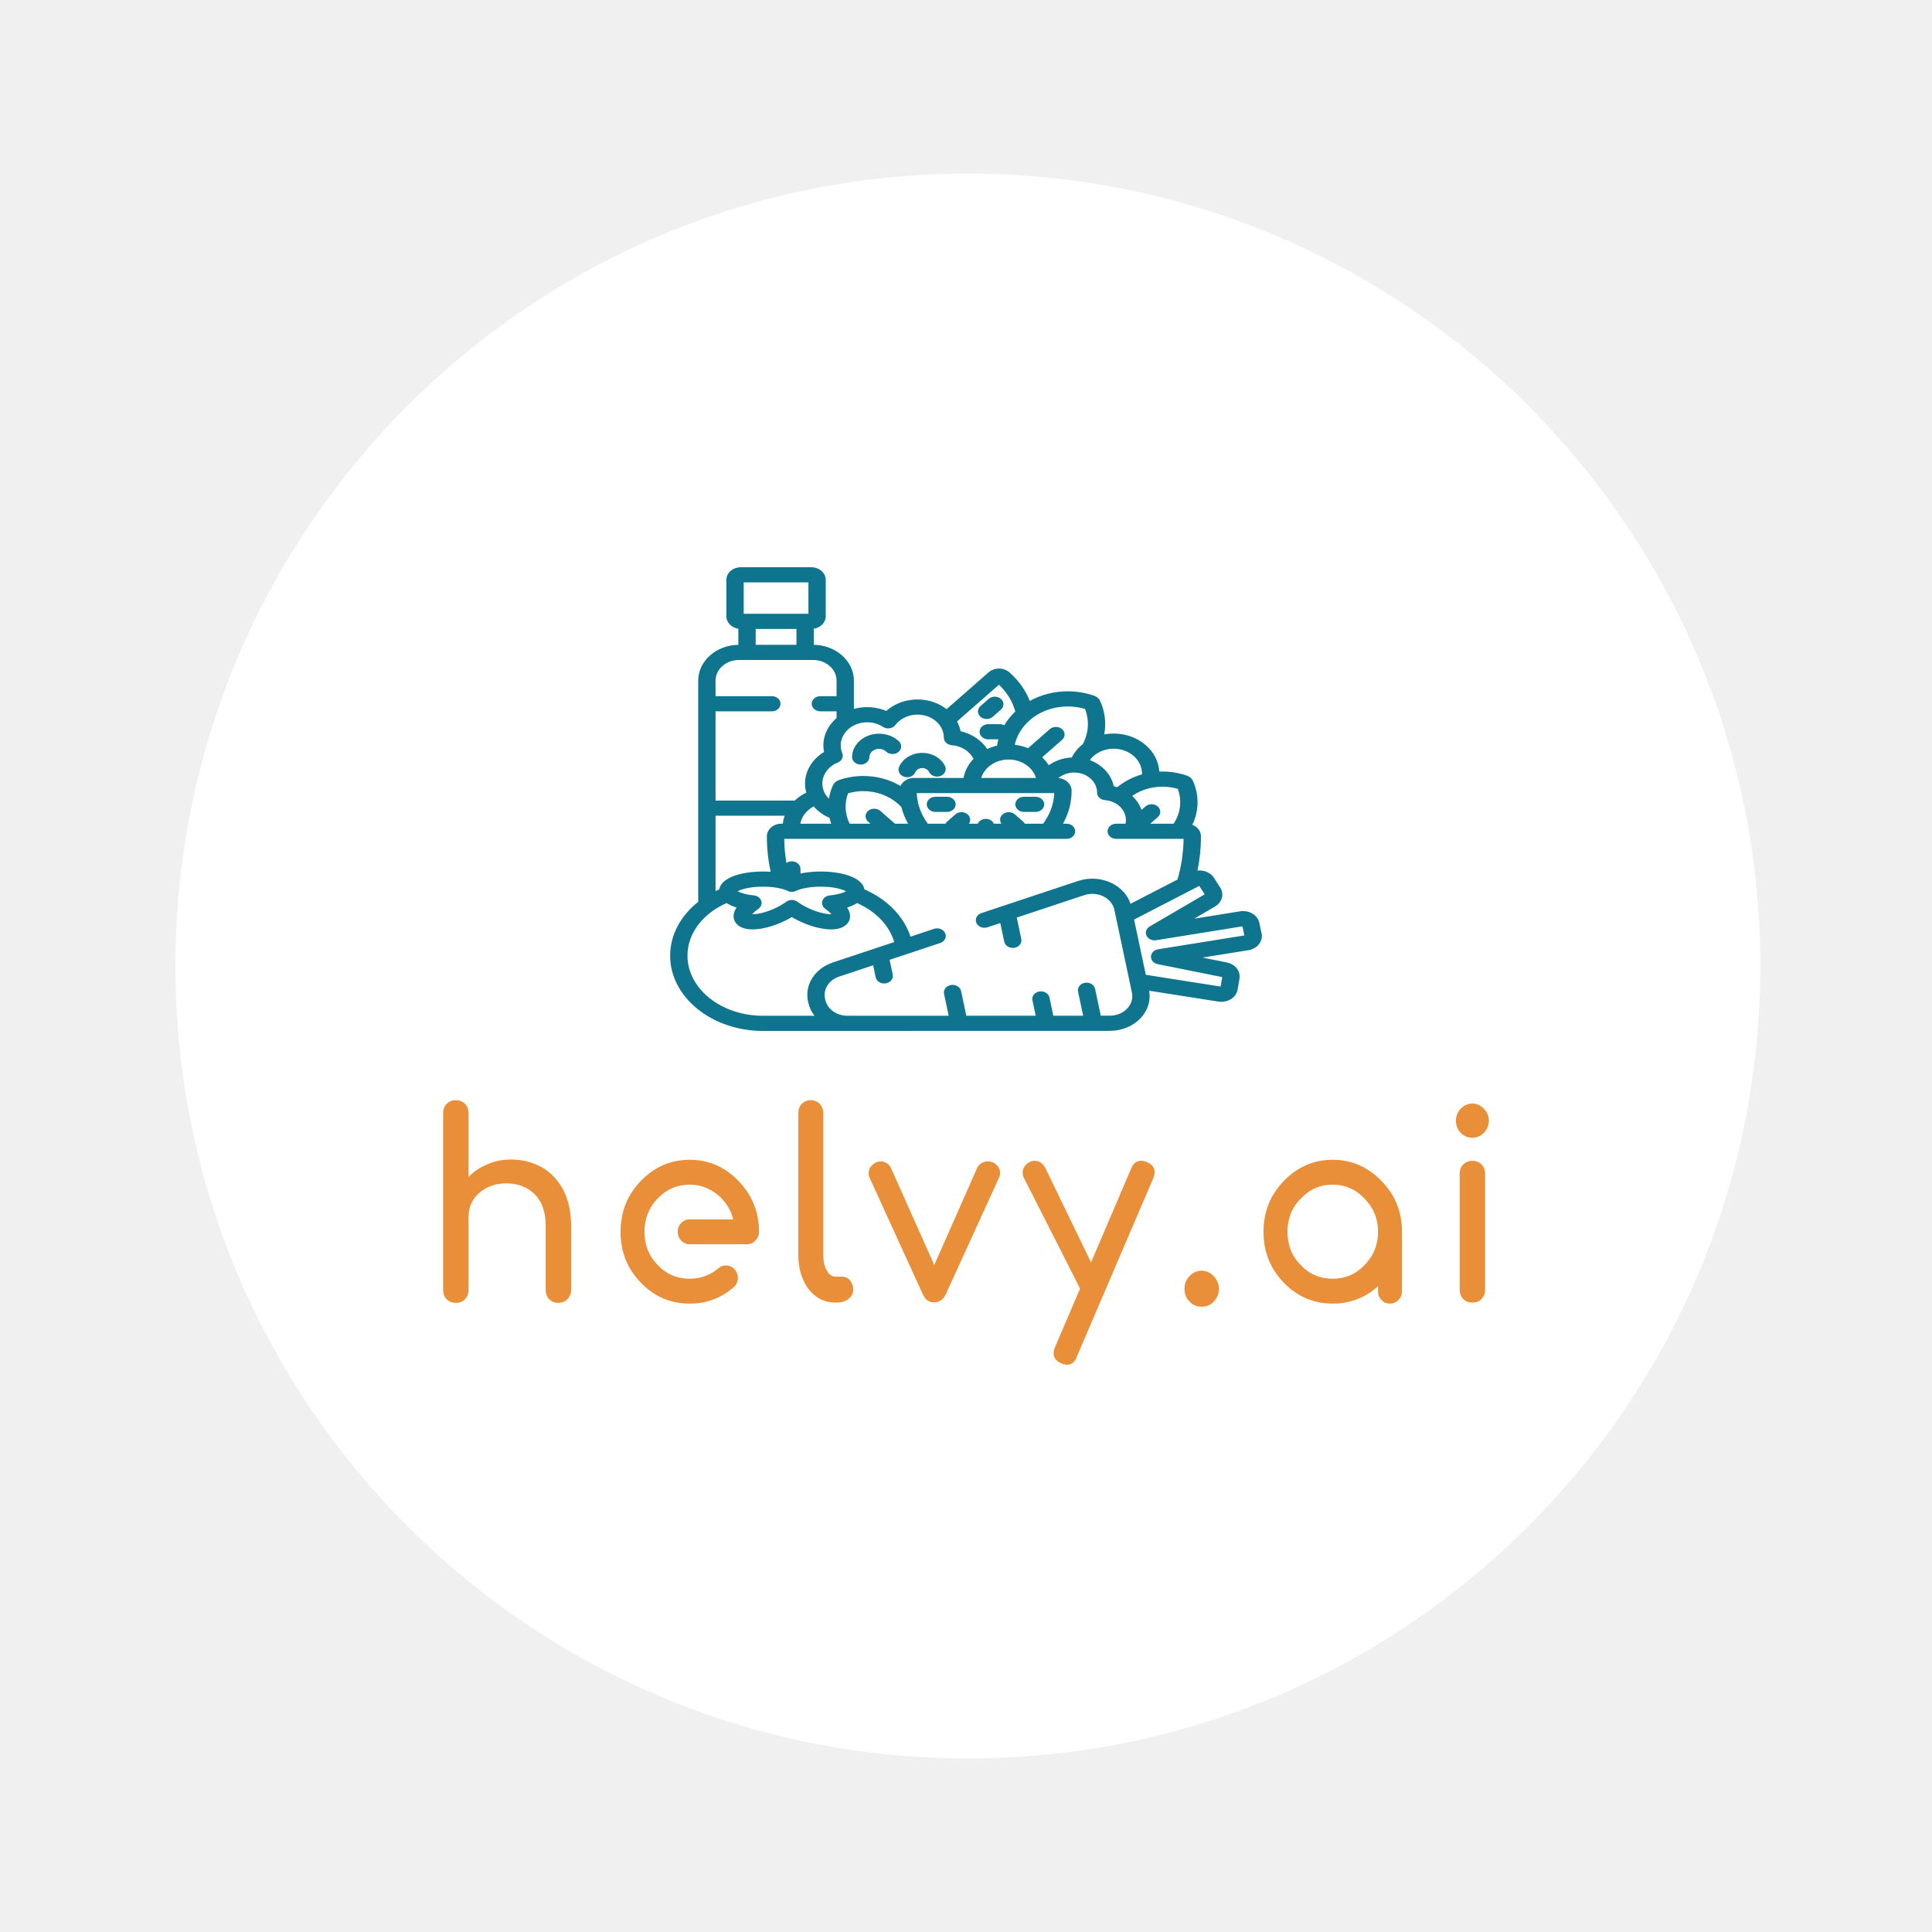
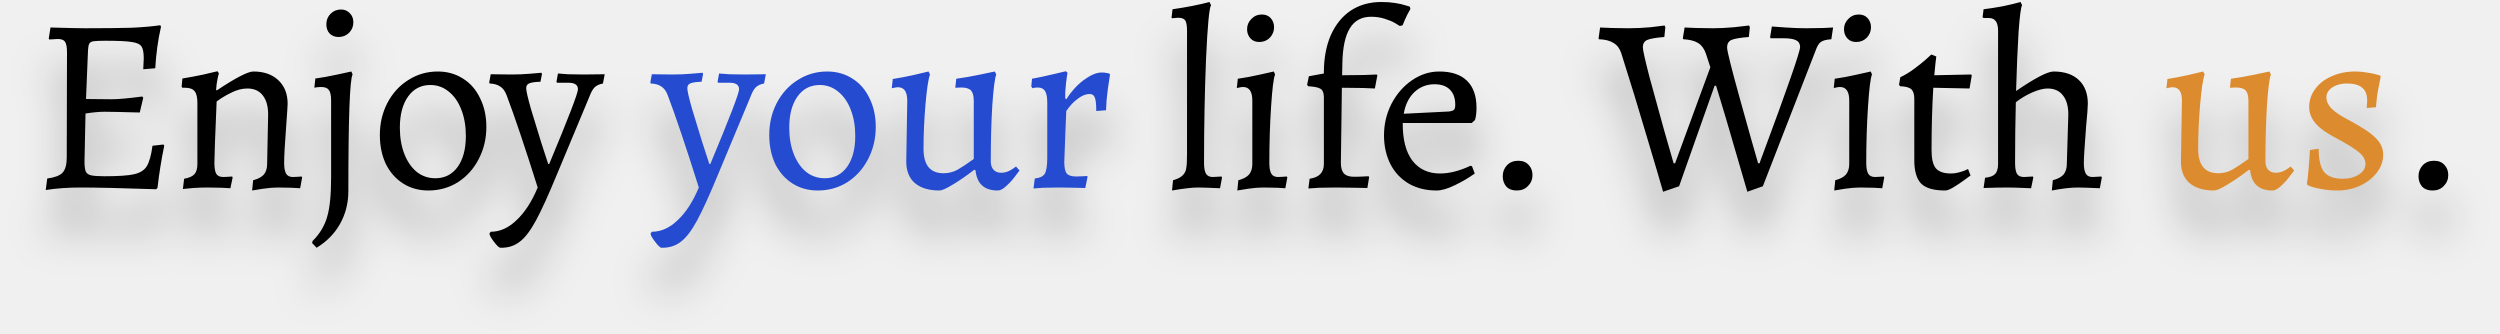
- <svg xmlns="http://www.w3.org/2000/svg" id="svg33" version="1.1" height="1024" width="1024">
-   <defs id="defs37" />
-   <style id="style2">  #title path, #title polygon{ fill: #e98f39 !important; } #tagline path, #tagline polygon{ fill: #e98f39 !important; }  #icon *{ fill: #0f758e !important; } </style>
-   <g id="g7">
-     <rect x="-1" y="-1" width="582" height="402" id="canvas_background" fill="none" />
+ <svg xmlns="http://www.w3.org/2000/svg" width="240" height="32" viewBox="0 0 240 32" fill="none">
+   <g filter="url(#filter0_d)">
+     <path d="M15.768 13.992C15.496 15.288 15.28 16.632 15.12 18.024L15 18.168C11.64 18.056 9.216 18 7.728 18C6.544 18 5.432 18.08 4.392 18.24L4.536 17.136C5.256 17.04 5.744 16.856 6 16.584C6.272 16.296 6.408 15.808 6.408 15.12L6.432 5.04C6.432 4.528 6.368 4.184 6.24 4.008C6.128 3.832 5.896 3.744 5.544 3.744L4.728 3.792L4.68 3.696L4.848 2.64C6.48 2.688 7.592 2.712 8.184 2.712C10.088 2.712 11.568 2.696 12.624 2.664C13.68 2.616 14.6 2.536 15.384 2.424L15.456 2.568C15.168 3.832 14.984 5.16 14.904 6.552L13.752 6.648L13.8 5.616C13.8 5.056 13.728 4.672 13.584 4.464C13.44 4.24 13.128 4.096 12.648 4.032C12.168 3.952 11.328 3.912 10.128 3.912C9.568 3.912 9.184 3.928 8.976 3.96C8.768 3.992 8.632 4.072 8.568 4.2C8.504 4.312 8.464 4.528 8.448 4.848L8.256 9.504L10.728 9.528C11.352 9.528 12.328 9.44 13.656 9.264L13.752 9.384L13.416 10.8C11.64 10.752 10.52 10.728 10.056 10.728C9.528 10.728 8.912 10.784 8.208 10.896L8.112 15.48C8.112 15.944 8.152 16.272 8.232 16.464C8.312 16.64 8.472 16.76 8.712 16.824C8.968 16.888 9.4 16.92 10.008 16.92C11.352 16.92 12.304 16.856 12.864 16.728C13.44 16.6 13.848 16.344 14.088 15.96C14.328 15.576 14.512 14.92 14.64 13.992L15.696 13.872L15.768 13.992ZM24.301 17.304C24.781 17.176 25.125 16.992 25.333 16.752C25.541 16.496 25.645 16.16 25.645 15.744L25.741 10.992C25.741 10.192 25.565 9.576 25.213 9.144C24.877 8.712 24.389 8.496 23.749 8.496C23.237 8.496 22.717 8.632 22.189 8.904C21.661 9.16 21.197 9.44 20.797 9.744C20.653 13.056 20.581 15.024 20.581 15.648C20.581 16.144 20.645 16.496 20.773 16.704C20.901 16.896 21.125 16.992 21.445 16.992C21.621 16.992 21.789 16.984 21.949 16.968C22.109 16.952 22.221 16.944 22.285 16.944L22.333 17.04L22.117 18.072C21.973 18.056 21.693 18.04 21.277 18.024C20.861 18.008 20.413 18 19.933 18C19.517 18 19.053 18.016 18.541 18.048C18.045 18.096 17.717 18.128 17.557 18.144L17.677 17.16C18.141 17.08 18.469 16.936 18.661 16.728C18.853 16.52 18.949 16.192 18.949 15.744V9.888C18.949 9.344 18.861 8.968 18.685 8.76C18.509 8.536 18.205 8.424 17.773 8.424H17.509L17.437 8.328L17.509 7.536C18.197 7.424 18.877 7.296 19.549 7.152C20.237 6.992 20.677 6.888 20.869 6.84L21.013 7.032C20.981 7.128 20.933 7.336 20.869 7.656C20.805 7.96 20.765 8.28 20.749 8.616L20.797 8.688C22.621 7.472 23.797 6.864 24.325 6.864C25.333 6.864 26.133 7.144 26.725 7.704C27.317 8.264 27.613 9.016 27.613 9.96C27.613 10.12 27.565 10.856 27.469 12.168C27.341 13.832 27.277 14.992 27.277 15.648C27.277 16.112 27.341 16.456 27.469 16.68C27.597 16.888 27.813 16.992 28.117 16.992C28.293 16.992 28.461 16.984 28.621 16.968C28.781 16.952 28.893 16.944 28.957 16.944L29.005 17.04L28.813 18.072C28.669 18.056 28.397 18.04 27.997 18.024C27.597 18.008 27.157 18 26.677 18C26.261 18 25.781 18.04 25.237 18.12C24.709 18.2 24.365 18.256 24.205 18.288L24.301 17.304ZM32.506 3.552C32.154 3.552 31.866 3.44 31.642 3.216C31.434 2.992 31.33 2.696 31.33 2.328C31.33 1.928 31.466 1.592 31.738 1.32C32.01 1.048 32.346 0.912 32.746 0.912C33.082 0.912 33.362 1.032 33.586 1.272C33.81 1.496 33.922 1.784 33.922 2.136C33.922 2.536 33.786 2.872 33.514 3.144C33.242 3.416 32.906 3.552 32.506 3.552ZM29.962 23.328L30.01 23.136C30.698 22.448 31.162 21.68 31.402 20.832C31.658 19.984 31.786 18.736 31.786 17.088V9.648C31.786 9.152 31.714 8.816 31.57 8.64C31.442 8.448 31.194 8.352 30.826 8.352C30.682 8.352 30.546 8.36 30.418 8.376C30.306 8.392 30.226 8.408 30.178 8.424L30.274 7.536C30.882 7.456 31.554 7.336 32.29 7.176C33.026 7.016 33.506 6.912 33.73 6.864L33.85 7.152C33.578 7.616 33.442 11.344 33.442 18.336C33.442 19.488 33.178 20.536 32.65 21.48C32.122 22.424 31.37 23.192 30.394 23.784L29.962 23.328ZM41.122 18.288C40.21 18.288 39.402 18.064 38.698 17.616C37.994 17.168 37.442 16.544 37.042 15.744C36.658 14.928 36.466 14 36.466 12.96C36.466 11.84 36.706 10.816 37.186 9.888C37.682 8.944 38.354 8.208 39.202 7.68C40.05 7.136 40.994 6.864 42.034 6.864C42.93 6.864 43.73 7.088 44.434 7.536C45.154 7.984 45.706 8.616 46.09 9.432C46.49 10.232 46.69 11.152 46.69 12.192C46.69 13.312 46.442 14.344 45.946 15.288C45.466 16.216 44.802 16.952 43.954 17.496C43.106 18.024 42.162 18.288 41.122 18.288ZM41.794 17.112C42.69 17.112 43.402 16.752 43.93 16.032C44.458 15.296 44.722 14.304 44.722 13.056C44.722 12.112 44.578 11.272 44.29 10.536C44.002 9.784 43.594 9.2 43.066 8.784C42.554 8.368 41.97 8.16 41.314 8.16C40.418 8.16 39.706 8.528 39.178 9.264C38.65 10 38.386 11 38.386 12.264C38.386 13.208 38.53 14.048 38.818 14.784C39.106 15.52 39.506 16.096 40.018 16.512C40.53 16.912 41.122 17.112 41.794 17.112ZM48.044 23.784C47.916 23.784 47.708 23.592 47.42 23.208C47.132 22.84 46.988 22.576 46.988 22.416L47.108 22.248C48.004 22.248 48.836 21.872 49.604 21.12C50.388 20.384 51.06 19.344 51.62 18C50.388 14.096 49.396 11.152 48.644 9.168C48.5 8.768 48.292 8.48 48.02 8.304C47.764 8.128 47.428 8.032 47.012 8.016L46.964 7.92L47.108 7.128L49.1 7.152C49.692 7.152 50.276 7.128 50.852 7.08C51.444 7.032 51.82 7 51.98 6.984L52.028 7.104L51.884 7.848C51.34 7.864 50.972 7.92 50.78 8.016C50.604 8.096 50.516 8.248 50.516 8.472C50.516 8.728 50.668 9.392 50.972 10.464C51.292 11.536 51.62 12.608 51.956 13.68C52.292 14.736 52.516 15.424 52.628 15.744H52.724C54.564 11.344 55.484 8.952 55.484 8.568C55.484 8.152 55.18 7.944 54.572 7.944H53.468L53.42 7.848L53.564 7.056C53.708 7.072 54.028 7.096 54.524 7.128C55.02 7.144 55.516 7.152 56.012 7.152L58.052 7.128L57.884 8.016C57.532 8.08 57.26 8.208 57.068 8.4C56.892 8.576 56.716 8.904 56.54 9.384L53.492 16.68C52.66 18.696 51.98 20.192 51.452 21.168C50.924 22.144 50.404 22.824 49.892 23.208C49.38 23.608 48.764 23.8 48.044 23.784ZM112.611 17.304C113.059 17.176 113.371 17.016 113.547 16.824C113.739 16.632 113.851 16.4 113.883 16.128C113.931 15.856 113.955 15.4 113.955 14.76V2.976C113.955 2.48 113.899 2.144 113.787 1.968C113.675 1.792 113.443 1.704 113.091 1.704C113.011 1.704 112.827 1.72 112.539 1.752L112.467 1.704L112.563 0.888C113.907 0.696 115.091 0.464 116.115 0.192L116.259 0.504C116.083 0.776 115.923 2.488 115.779 5.64C115.651 8.792 115.587 12.128 115.587 15.648C115.587 16.128 115.651 16.472 115.779 16.68C115.907 16.888 116.123 16.992 116.427 16.992L117.267 16.944L117.315 17.04L117.123 18.072C116.067 18.024 115.355 18 114.987 18C114.443 18 113.619 18.096 112.515 18.288L112.611 17.304ZM118.879 17.304C119.359 17.176 119.703 16.992 119.911 16.752C120.119 16.496 120.223 16.16 120.223 15.744V9.648C120.223 8.784 119.927 8.352 119.335 8.352C119.223 8.352 119.103 8.368 118.975 8.4C118.847 8.416 118.767 8.432 118.735 8.448L118.831 7.56C119.503 7.464 120.191 7.336 120.895 7.176C121.615 7.016 122.079 6.912 122.287 6.864L122.407 7.152C122.263 7.488 122.135 8.52 122.023 10.248C121.911 11.96 121.855 13.76 121.855 15.648C121.855 16.112 121.919 16.456 122.047 16.68C122.175 16.888 122.391 16.992 122.695 16.992C122.871 16.992 123.039 16.984 123.199 16.968C123.359 16.952 123.471 16.944 123.535 16.944L123.583 17.04L123.391 18.072C123.247 18.056 122.975 18.04 122.575 18.024C122.175 18.008 121.735 18 121.255 18C120.839 18 120.359 18.04 119.815 18.12C119.287 18.2 118.943 18.256 118.783 18.288L118.879 17.304ZM120.895 4.032C120.527 4.032 120.239 3.912 120.031 3.672C119.823 3.432 119.719 3.144 119.719 2.808C119.719 2.424 119.855 2.096 120.127 1.824C120.399 1.536 120.735 1.392 121.135 1.392C121.503 1.392 121.791 1.512 121.999 1.752C122.207 1.992 122.311 2.28 122.311 2.616C122.311 3 122.175 3.336 121.903 3.624C121.631 3.896 121.295 4.032 120.895 4.032ZM125.724 17.16C126.636 17.032 127.092 16.56 127.092 15.744V9.264C127.076 8.88 126.964 8.632 126.756 8.52C126.564 8.392 126.172 8.312 125.58 8.28L125.484 8.136L125.652 7.32L127.092 7.056V6.96C127.092 5.584 127.316 4.384 127.764 3.36C128.228 2.336 128.868 1.552 129.684 1.008C130.516 0.464 131.492 0.192 132.612 0.192C133.092 0.192 133.532 0.224 133.932 0.288C134.348 0.352 134.668 0.424 134.892 0.504C135.132 0.568 135.284 0.616 135.348 0.648L135.396 0.864C135.348 0.944 135.244 1.136 135.084 1.44C134.94 1.728 134.796 2.056 134.652 2.424L134.388 2.496C134.324 2.448 134.164 2.352 133.908 2.208C133.668 2.064 133.34 1.928 132.924 1.8C132.524 1.672 132.092 1.608 131.628 1.608C130.716 1.608 130.036 1.976 129.588 2.712C129.14 3.432 128.9 4.544 128.868 6.048L128.844 7.224C129.676 7.224 130.388 7.216 130.98 7.2C131.572 7.184 131.964 7.168 132.156 7.152L132.228 7.224L131.988 8.496C131.812 8.48 131.436 8.464 130.86 8.448C130.3 8.432 129.62 8.424 128.82 8.424L128.724 15.648C128.724 16.096 128.82 16.432 129.012 16.656C129.22 16.864 129.532 16.968 129.948 16.968C130.332 16.968 130.644 16.96 130.884 16.944C131.14 16.928 131.308 16.92 131.388 16.92L131.436 17.016L131.268 18.048C131.044 18.048 130.636 18.04 130.044 18.024C129.452 18.008 128.868 18 128.292 18C127.732 18 127.18 18.008 126.636 18.024C126.108 18.056 125.764 18.08 125.604 18.096L125.724 17.16ZM137.904 18.288C136.912 18.288 136.032 18.072 135.264 17.64C134.496 17.192 133.904 16.568 133.488 15.768C133.072 14.952 132.864 14.024 132.864 12.984C132.864 11.912 133.104 10.904 133.584 9.96C134.08 9.016 134.736 8.264 135.552 7.704C136.368 7.144 137.24 6.864 138.168 6.864C139.336 6.864 140.224 7.16 140.832 7.752C141.44 8.344 141.744 9.208 141.744 10.344C141.744 10.808 141.696 11.2 141.6 11.52L141.288 11.808H134.664C134.648 13.36 134.952 14.56 135.576 15.408C136.216 16.24 137.104 16.656 138.24 16.656C139.136 16.656 140.112 16.408 141.168 15.912L141.312 15.96L141.576 16.656C141 17.072 140.36 17.448 139.656 17.784C138.968 18.12 138.384 18.288 137.904 18.288ZM139.104 10.704C139.344 10.672 139.504 10.616 139.584 10.536C139.664 10.456 139.704 10.296 139.704 10.056C139.704 9.416 139.528 8.928 139.176 8.592C138.84 8.256 138.352 8.088 137.712 8.088C136.96 8.088 136.312 8.344 135.768 8.856C135.24 9.368 134.904 10.056 134.76 10.92L139.104 10.704ZM145.607 18.288C145.175 18.288 144.839 18.16 144.599 17.904C144.375 17.632 144.263 17.304 144.263 16.92C144.263 16.504 144.399 16.152 144.671 15.864C144.943 15.576 145.303 15.432 145.751 15.432C146.183 15.432 146.519 15.568 146.759 15.84C146.999 16.096 147.119 16.416 147.119 16.8C147.119 17.216 146.975 17.568 146.687 17.856C146.415 18.144 146.055 18.288 145.607 18.288ZM159.657 18.408C159.433 17.608 158.913 15.848 158.097 13.128C157.297 10.408 156.481 7.744 155.649 5.136C155.505 4.672 155.257 4.336 154.905 4.128C154.553 3.904 154.081 3.784 153.489 3.768L153.465 3.672L153.609 2.64C153.817 2.64 154.193 2.656 154.737 2.688C155.281 2.704 155.809 2.712 156.321 2.712C157.025 2.712 157.729 2.68 158.433 2.616C159.137 2.536 159.593 2.48 159.801 2.448L159.873 2.616L159.777 3.552C158.961 3.616 158.409 3.712 158.121 3.84C157.849 3.968 157.713 4.2 157.713 4.536C157.713 4.808 157.929 5.776 158.361 7.44C158.809 9.088 159.265 10.744 159.729 12.408C160.209 14.072 160.521 15.16 160.665 15.672H160.809L164.193 6.456L163.761 5.136C163.601 4.672 163.353 4.336 163.017 4.128C162.681 3.92 162.209 3.8 161.601 3.768L161.553 3.672L161.721 2.64C161.929 2.64 162.305 2.656 162.849 2.688C163.393 2.704 163.921 2.712 164.433 2.712C165.041 2.712 165.713 2.68 166.449 2.616C167.201 2.536 167.689 2.48 167.913 2.448L167.985 2.616L167.889 3.552C167.057 3.616 166.497 3.712 166.209 3.84C165.937 3.968 165.801 4.208 165.801 4.56C165.801 4.896 166.217 6.56 167.049 9.552C167.881 12.544 168.457 14.584 168.777 15.672H168.921C168.953 15.576 168.985 15.48 169.017 15.384C169.065 15.272 169.113 15.144 169.161 15C171.593 8.472 172.809 4.976 172.809 4.512C172.809 4.208 172.681 3.992 172.425 3.864C172.169 3.736 171.753 3.672 171.177 3.672H169.977L169.929 3.576L170.097 2.544C170.305 2.56 170.753 2.592 171.441 2.64C172.129 2.688 172.793 2.712 173.433 2.712C174.009 2.712 174.537 2.704 175.017 2.688C175.497 2.672 175.817 2.656 175.977 2.64L175.809 3.768C175.329 3.8 174.993 3.888 174.801 4.032C174.609 4.16 174.433 4.456 174.273 4.92L169.233 17.88L167.745 18.408C167.585 17.848 167.209 16.56 166.617 14.544C166.041 12.528 165.417 10.424 164.745 8.232H164.601L161.193 17.88L159.657 18.408ZM176.183 17.304C176.663 17.176 177.007 16.992 177.215 16.752C177.423 16.496 177.527 16.16 177.527 15.744V9.648C177.527 8.784 177.231 8.352 176.639 8.352C176.527 8.352 176.407 8.368 176.279 8.4C176.151 8.416 176.071 8.432 176.039 8.448L176.135 7.56C176.807 7.464 177.495 7.336 178.199 7.176C178.919 7.016 179.383 6.912 179.591 6.864L179.711 7.152C179.567 7.488 179.439 8.52 179.327 10.248C179.215 11.96 179.159 13.76 179.159 15.648C179.159 16.112 179.223 16.456 179.351 16.68C179.479 16.888 179.695 16.992 179.999 16.992C180.175 16.992 180.343 16.984 180.503 16.968C180.663 16.952 180.775 16.944 180.839 16.944L180.887 17.04L180.695 18.072C180.551 18.056 180.279 18.04 179.879 18.024C179.479 18.008 179.039 18 178.559 18C178.143 18 177.663 18.04 177.119 18.12C176.591 18.2 176.247 18.256 176.087 18.288L176.183 17.304ZM178.199 4.032C177.831 4.032 177.543 3.912 177.335 3.672C177.127 3.432 177.023 3.144 177.023 2.808C177.023 2.424 177.159 2.096 177.431 1.824C177.703 1.536 178.039 1.392 178.439 1.392C178.807 1.392 179.095 1.512 179.303 1.752C179.511 1.992 179.615 2.28 179.615 2.616C179.615 3 179.479 3.336 179.207 3.624C178.935 3.896 178.599 4.032 178.199 4.032ZM186.749 18.288C185.661 18.288 184.893 18.072 184.445 17.64C183.997 17.192 183.773 16.44 183.773 15.384V9.48C183.773 9.048 183.677 8.744 183.485 8.568C183.293 8.392 182.933 8.296 182.405 8.28L182.309 8.136L182.429 7.416C182.893 7.192 183.341 6.92 183.773 6.6C184.221 6.264 184.581 5.976 184.853 5.736C185.141 5.48 185.325 5.312 185.405 5.232L185.885 5.424C185.869 5.504 185.845 5.696 185.813 6C185.781 6.304 185.741 6.712 185.693 7.224L189.221 7.152L189.293 7.224L189.077 8.496L185.597 8.424C185.485 10.184 185.429 12.184 185.429 14.424C185.429 15.24 185.565 15.816 185.837 16.152C186.125 16.488 186.613 16.656 187.301 16.656C187.541 16.656 187.781 16.624 188.021 16.56C188.261 16.496 188.461 16.432 188.621 16.368C188.781 16.288 188.885 16.24 188.933 16.224L189.173 16.848C189.077 16.928 188.869 17.08 188.549 17.304C188.245 17.528 187.909 17.752 187.541 17.976C187.189 18.184 186.925 18.288 186.749 18.288ZM190.567 17.064C191.031 17.016 191.351 16.896 191.527 16.704C191.719 16.512 191.815 16.192 191.815 15.744V2.976C191.815 2.544 191.743 2.232 191.599 2.04C191.455 1.832 191.231 1.728 190.927 1.728H190.423L190.327 1.656L190.423 0.888C190.967 0.824 191.583 0.728 192.271 0.6C192.959 0.456 193.527 0.32 193.975 0.192L194.119 0.504C194.007 0.68 193.895 1.536 193.783 3.072C193.687 4.608 193.607 6.496 193.543 8.736C195.367 7.488 196.567 6.864 197.143 6.864C198.183 6.864 198.991 7.136 199.567 7.68C200.143 8.224 200.431 8.984 200.431 9.96C200.431 10.28 200.375 11.016 200.263 12.168C200.119 14.04 200.047 15.2 200.047 15.648C200.047 16.112 200.111 16.456 200.239 16.68C200.367 16.888 200.583 16.992 200.887 16.992L201.727 16.944L201.775 17.04L201.583 18.072C200.527 18.024 199.815 18 199.447 18C198.807 18 197.983 18.096 196.975 18.288L197.071 17.304C197.551 17.176 197.895 16.992 198.103 16.752C198.311 16.496 198.415 16.16 198.415 15.744L198.559 10.992C198.559 10.192 198.383 9.576 198.031 9.144C197.695 8.712 197.207 8.496 196.567 8.496C196.167 8.496 195.671 8.624 195.079 8.88C194.503 9.136 193.983 9.448 193.519 9.816C193.471 11.608 193.447 13.552 193.447 15.648C193.447 16.144 193.511 16.496 193.639 16.704C193.767 16.896 193.991 16.992 194.311 16.992L195.151 16.944L195.199 17.04L194.983 18.072C193.879 18.024 193.151 18 192.799 18C192.111 18 191.319 18.016 190.423 18.048L190.567 17.064ZM233.521 18.288C233.089 18.288 232.753 18.16 232.513 17.904C232.289 17.632 232.177 17.304 232.177 16.92C232.177 16.504 232.313 16.152 232.585 15.864C232.857 15.576 233.217 15.432 233.665 15.432C234.097 15.432 234.433 15.568 234.673 15.84C234.913 16.096 235.033 16.416 235.033 16.8C235.033 17.216 234.889 17.568 234.601 17.856C234.329 18.144 233.969 18.288 233.521 18.288Z" fill="black" />
+     <path d="M63.512 23.784C63.384 23.784 63.176 23.592 62.888 23.208C62.6 22.84 62.456 22.576 62.456 22.416L62.576 22.248C63.472 22.248 64.304 21.872 65.072 21.12C65.856 20.384 66.528 19.344 67.088 18C65.856 14.096 64.864 11.152 64.112 9.168C63.968 8.768 63.76 8.48 63.488 8.304C63.232 8.128 62.896 8.032 62.48 8.016L62.432 7.92L62.576 7.128L64.568 7.152C65.16 7.152 65.744 7.128 66.32 7.08C66.912 7.032 67.288 7 67.448 6.984L67.496 7.104L67.352 7.848C66.808 7.864 66.44 7.92 66.248 8.016C66.072 8.096 65.984 8.248 65.984 8.472C65.984 8.728 66.136 9.392 66.44 10.464C66.76 11.536 67.088 12.608 67.424 13.68C67.76 14.736 67.984 15.424 68.096 15.744H68.192C70.032 11.344 70.952 8.952 70.952 8.568C70.952 8.152 70.648 7.944 70.04 7.944H68.936L68.888 7.848L69.032 7.056C69.176 7.072 69.496 7.096 69.992 7.128C70.488 7.144 70.984 7.152 71.48 7.152L73.52 7.128L73.352 8.016C73 8.08 72.728 8.208 72.536 8.4C72.36 8.576 72.184 8.904 72.008 9.384L68.96 16.68C68.128 18.696 67.448 20.192 66.92 21.168C66.392 22.144 65.872 22.824 65.36 23.208C64.848 23.608 64.232 23.8 63.512 23.784ZM78.504 18.288C77.592 18.288 76.784 18.064 76.08 17.616C75.376 17.168 74.824 16.544 74.424 15.744C74.04 14.928 73.848 14 73.848 12.96C73.848 11.84 74.088 10.816 74.568 9.888C75.064 8.944 75.736 8.208 76.584 7.68C77.432 7.136 78.376 6.864 79.416 6.864C80.312 6.864 81.112 7.088 81.816 7.536C82.536 7.984 83.088 8.616 83.472 9.432C83.872 10.232 84.072 11.152 84.072 12.192C84.072 13.312 83.824 14.344 83.328 15.288C82.848 16.216 82.184 16.952 81.336 17.496C80.488 18.024 79.544 18.288 78.504 18.288ZM79.176 17.112C80.072 17.112 80.784 16.752 81.312 16.032C81.84 15.296 82.104 14.304 82.104 13.056C82.104 12.112 81.96 11.272 81.672 10.536C81.384 9.784 80.976 9.2 80.448 8.784C79.936 8.368 79.352 8.16 78.696 8.16C77.8 8.16 77.088 8.528 76.56 9.264C76.032 10 75.768 11 75.768 12.264C75.768 13.208 75.912 14.048 76.2 14.784C76.488 15.52 76.888 16.096 77.4 16.512C77.912 16.912 78.504 17.112 79.176 17.112ZM87.097 9.672C87.097 8.808 86.802 8.376 86.21 8.376C86.097 8.376 85.978 8.392 85.85 8.424C85.722 8.44 85.641 8.456 85.609 8.472L85.706 7.584C86.329 7.488 87.001 7.36 87.722 7.2C88.442 7.024 88.913 6.912 89.138 6.864L89.281 7.152C89.121 7.568 88.978 8.512 88.85 9.984C88.722 11.456 88.657 12.888 88.657 14.28C88.657 15.848 89.297 16.632 90.578 16.632C91.058 16.632 91.505 16.52 91.921 16.296C92.338 16.056 92.858 15.712 93.481 15.264V9.696C93.481 9.216 93.394 8.88 93.218 8.688C93.041 8.496 92.73 8.4 92.281 8.4L91.706 8.424L91.802 7.56C92.505 7.464 93.242 7.336 94.01 7.176C94.778 7.016 95.273 6.912 95.498 6.864L95.641 7.152C95.498 7.52 95.37 8.52 95.257 10.152C95.162 11.784 95.114 13.56 95.114 15.48C95.114 15.832 95.201 16.104 95.377 16.296C95.553 16.488 95.793 16.584 96.097 16.584C96.322 16.584 96.537 16.544 96.746 16.464C96.969 16.368 97.145 16.272 97.273 16.176C97.418 16.08 97.505 16.016 97.537 15.984L97.874 16.368C97.809 16.464 97.657 16.664 97.418 16.968C97.194 17.272 96.921 17.568 96.602 17.856C96.297 18.144 96.025 18.288 95.785 18.288C94.49 18.288 93.778 17.64 93.65 16.344L93.529 16.296C92.761 16.888 92.066 17.368 91.442 17.736C90.834 18.104 90.418 18.288 90.194 18.288C89.169 18.288 88.377 18.048 87.817 17.568C87.273 17.088 87.001 16.4 87.001 15.504L87.097 9.672ZM99.338 17.136C99.818 17.088 100.138 16.936 100.298 16.68C100.458 16.408 100.538 15.896 100.538 15.144V9.864C100.538 9.336 100.466 8.96 100.322 8.736C100.178 8.512 99.946 8.4 99.626 8.4C99.498 8.4 99.386 8.408 99.29 8.424C99.21 8.44 99.154 8.456 99.122 8.472L99.002 8.304L99.074 7.56C99.682 7.448 100.322 7.312 100.994 7.152C101.682 6.992 102.122 6.888 102.314 6.84L102.482 6.984C102.45 7.128 102.402 7.464 102.338 7.992C102.274 8.504 102.25 8.992 102.266 9.456L102.362 9.528C102.842 8.776 103.402 8.16 104.042 7.68C104.698 7.2 105.266 6.96 105.746 6.96C105.97 6.96 106.138 6.976 106.25 7.008C106.378 7.024 106.458 7.04 106.49 7.056L106.562 7.152C106.53 7.376 106.458 7.856 106.346 8.592C106.25 9.312 106.194 9.976 106.178 10.584L105.242 10.656C105.242 10 105.194 9.568 105.098 9.36C105.018 9.136 104.85 9.024 104.594 9.024C104.242 9.024 103.866 9.176 103.466 9.48C103.066 9.768 102.698 10.16 102.362 10.656C102.346 11.12 102.314 11.888 102.266 12.96C102.218 14.032 102.186 14.896 102.17 15.552C102.17 16.096 102.25 16.464 102.41 16.656C102.57 16.848 102.874 16.944 103.322 16.944C103.53 16.944 103.738 16.936 103.946 16.92C104.154 16.904 104.298 16.896 104.378 16.896L104.402 16.992L104.186 18.048C104.026 18.048 103.706 18.04 103.226 18.024C102.746 18.008 102.25 18 101.738 18C101.146 18 100.61 18.008 100.13 18.024C99.65 18.056 99.346 18.08 99.218 18.096L99.338 17.136Z" fill="#254BD0" />
+     <path d="M209.465 9.672C209.465 8.808 209.169 8.376 208.577 8.376C208.465 8.376 208.345 8.392 208.217 8.424C208.089 8.44 208.009 8.456 207.977 8.472L208.073 7.584C208.697 7.488 209.369 7.36 210.089 7.2C210.809 7.024 211.281 6.912 211.505 6.864L211.649 7.152C211.489 7.568 211.345 8.512 211.217 9.984C211.089 11.456 211.025 12.888 211.025 14.28C211.025 15.848 211.665 16.632 212.945 16.632C213.425 16.632 213.873 16.52 214.289 16.296C214.705 16.056 215.225 15.712 215.849 15.264V9.696C215.849 9.216 215.761 8.88 215.585 8.688C215.409 8.496 215.097 8.4 214.649 8.4L214.073 8.424L214.169 7.56C214.873 7.464 215.609 7.336 216.377 7.176C217.145 7.016 217.641 6.912 217.865 6.864L218.009 7.152C217.865 7.52 217.737 8.52 217.625 10.152C217.529 11.784 217.481 13.56 217.481 15.48C217.481 15.832 217.569 16.104 217.745 16.296C217.921 16.488 218.161 16.584 218.465 16.584C218.689 16.584 218.905 16.544 219.113 16.464C219.337 16.368 219.513 16.272 219.641 16.176C219.785 16.08 219.873 16.016 219.905 15.984L220.241 16.368C220.177 16.464 220.025 16.664 219.785 16.968C219.561 17.272 219.289 17.568 218.969 17.856C218.665 18.144 218.393 18.288 218.153 18.288C216.857 18.288 216.145 17.64 216.017 16.344L215.897 16.296C215.129 16.888 214.433 17.368 213.809 17.736C213.201 18.104 212.785 18.288 212.561 18.288C211.537 18.288 210.745 18.048 210.185 17.568C209.641 17.088 209.369 16.4 209.369 15.504L209.465 9.672ZM224.393 18.288C223.881 18.288 223.409 18.248 222.977 18.168C222.561 18.104 222.233 18.032 221.993 17.952C221.753 17.872 221.601 17.816 221.537 17.784L221.465 17.616C221.513 17.376 221.569 16.88 221.633 16.128C221.697 15.376 221.737 14.8 221.753 14.4L222.593 14.28C222.593 15.336 222.769 16.08 223.121 16.512C223.473 16.944 224.073 17.16 224.921 17.16C225.529 17.16 226.041 17.024 226.457 16.752C226.873 16.48 227.081 16.144 227.081 15.744C227.081 15.344 226.889 14.984 226.505 14.664C226.137 14.328 225.401 13.864 224.297 13.272C223.385 12.808 222.721 12.336 222.305 11.856C221.889 11.376 221.681 10.848 221.681 10.272C221.681 9.632 221.873 9.056 222.257 8.544C222.641 8.016 223.169 7.608 223.841 7.32C224.513 7.016 225.265 6.864 226.097 6.864C226.481 6.864 226.849 6.896 227.201 6.96C227.553 7.008 227.841 7.064 228.065 7.128C228.289 7.192 228.433 7.232 228.497 7.248L228.545 7.368C228.513 7.528 228.441 7.896 228.329 8.472C228.217 9.032 228.137 9.64 228.089 10.296L227.201 10.368C227.201 10.32 227.209 10.224 227.225 10.08C227.241 9.936 227.249 9.8 227.249 9.672C227.249 9.096 227.089 8.68 226.769 8.424C226.465 8.152 225.969 8.016 225.281 8.016C224.737 8.016 224.273 8.144 223.889 8.4C223.521 8.656 223.337 8.968 223.337 9.336C223.337 9.72 223.497 10.08 223.817 10.416C224.153 10.752 224.689 11.112 225.425 11.496C226.721 12.184 227.601 12.768 228.065 13.248C228.545 13.712 228.785 14.248 228.785 14.856C228.785 15.464 228.585 16.032 228.185 16.56C227.785 17.088 227.241 17.512 226.553 17.832C225.881 18.136 225.161 18.288 224.393 18.288Z" fill="#DC8C2F" />
  </g>
-   <g id="g31">
-     <circle id="circle2" cy="512" cx="513" r="420" fill="#fff" />
-     <g id="logo-group" stroke="null">
-       <g id="icon" stroke="null">
-         <path id="path11" d="m476.449,392.924c-2.642,-2.529 -6.403,-4.01 -10.321,-4.063c-7.876,-0.088 -14.392,5.404 -14.527,12.287c-0.043,2.221 1.979,4.048 4.516,4.086l0.079,0c2.502,0 4.55,-1.753 4.593,-3.95c0.047,-2.459 2.357,-4.431 5.195,-4.388c1.419,0.02 2.725,0.533 3.681,1.449c1.711,1.638 4.617,1.755 6.492,0.257c1.871,-1.498 2.004,-4.041 0.292,-5.678z" stroke="null" />
-         <path id="path17" d="m500.892,406.018c-1.407,-2.896 -4.15,-5.181 -7.523,-6.269c-6.785,-2.19 -14.346,0.852 -16.859,6.779c-0.883,2.08 0.331,4.393 2.709,5.165c0.528,0.171 1.067,0.253 1.597,0.253c1.868,0 3.62,-1.002 4.309,-2.621c0.756,-1.783 3.028,-2.692 5.063,-2.035c1.022,0.33 1.821,0.995 2.248,1.874c0.992,2.041 3.689,2.995 6.023,2.126c2.338,-0.87 3.425,-3.23 2.433,-5.273z" stroke="null" />
-         <g id="g25" stroke="null">
-           <path id="path23" d="m530.502,370.432c-1.797,-1.569 -4.705,-1.565 -6.498,0.004l-4.33,3.795c-1.794,1.572 -1.791,4.115 0.006,5.685c0.895,0.782 2.07,1.173 3.243,1.173c1.18,0 2.356,-0.393 3.253,-1.18l4.33,-3.795c1.793,-1.569 1.789,-4.115 -0.005,-5.682z" stroke="null" />
-         </g>
-         <path id="path29" d="m501.92,422.306l-6.126,0c-2.536,0 -4.595,1.798 -4.595,4.017c0,2.221 2.059,4.017 4.595,4.017l6.126,0c2.536,0 4.595,-1.797 4.595,-4.017c0,-2.219 -2.059,-4.017 -4.595,-4.017z" stroke="null" />
-         <path id="path35" d="m548.868,422.306l-6.122,0c-2.539,0 -4.595,1.798 -4.595,4.017c0,2.221 2.059,4.017 4.595,4.017l6.122,0c2.539,0 4.593,-1.797 4.593,-4.017c0,-2.219 -2.054,-4.017 -4.593,-4.017z" stroke="null" />
-         <path id="path41" d="m668.668,494.757l-1.197,-5.647c-0.764,-3.61 -4.365,-6.229 -8.568,-6.229c-0.525,0 -1.059,0.041 -1.581,0.126l-24.358,3.913l11.03,-6.45c2.892,-1.69 4.352,-4.713 3.722,-7.71c-0.175,-0.823 -0.502,-1.61 -0.977,-2.348l-3.338,-5.17c-1.143,-1.777 -3.094,-3.096 -5.344,-3.619c-1.104,-0.258 -2.253,-0.316 -3.381,-0.188c1.228,-5.929 1.863,-11.983 1.863,-18.147c0,-2.734 -1.881,-5.09 -4.569,-6.132c3.511,-7.302 3.749,-15.662 0.282,-23.315c-0.282,-0.623 -0.703,-1.179 -1.239,-1.652c-0.536,-0.47 -1.165,-0.832 -1.878,-1.082c-4.157,-1.449 -8.526,-2.183 -12.986,-2.183c-0.57,0 -1.141,0.013 -1.706,0.035c-0.634,-11.213 -11.247,-20.166 -24.202,-20.166c-1.706,0 -3.373,0.157 -4.978,0.455c1.115,-5.84 0.461,-11.95 -2.141,-17.686c-0.282,-0.63 -0.701,-1.197 -1.269,-1.703c-0.549,-0.48 -1.192,-0.851 -1.907,-1.099c-4.481,-1.561 -9.188,-2.35 -13.992,-2.35c-7.238,0 -14.161,1.78 -20.141,5.088c-2.183,-5.532 -5.784,-10.728 -10.813,-15.138c-1.475,-1.293 -3.434,-2.003 -5.519,-2.003s-4.046,0.71 -5.522,2.004l-22.246,19.5c-4.116,-3.211 -9.531,-5.132 -15.411,-5.132c-1.335,0 -2.682,0.101 -4.004,0.303c-4.792,0.731 -9.202,2.781 -12.583,5.787c-4.335,-1.83 -9.3,-2.454 -14.071,-1.726c-1.051,0.159 -2.072,0.383 -3.059,0.658l0,-15.027c0,-10.349 -9.509,-18.78 -21.27,-18.96l0,-8.521c3.601,-0.545 6.35,-3.29 6.35,-6.591l0,-19.308c0,-3.693 -3.438,-6.695 -7.657,-6.695l-37.364,0c-4.222,0 -7.657,3.002 -7.657,6.695l0,19.308c0,3.303 2.749,6.048 6.35,6.591l0,8.521c-11.765,0.178 -21.27,8.611 -21.27,18.959l0,117.275c-9.172,7.247 -14.882,17.354 -14.882,28.535c0,21.989 22.066,39.88 49.191,39.88l183.883,-0.046c6.28,-0.003 12.181,-2.414 16.198,-6.619c3.908,-4.092 5.57,-9.406 4.611,-14.648l36.728,5.772c0.509,0.079 1.03,0.121 1.545,0.121c1.833,0 3.587,-0.494 5.071,-1.422c1.911,-1.193 3.205,-3.042 3.551,-5.067l0.993,-5.838c0.144,-0.838 0.127,-1.679 -0.048,-2.505c-0.632,-2.984 -3.232,-5.352 -6.622,-6.033l-12.943,-2.598l24.331,-3.909c2.293,-0.369 4.285,-1.495 5.606,-3.171c1.318,-1.675 1.81,-3.697 1.388,-5.694zm-52.521,-77.795c2.765,0 5.484,0.382 8.096,1.138c2.338,6.222 1.462,12.934 -2.194,18.477l-12.378,0l3.953,-3.461c1.791,-1.572 1.786,-4.117 -0.01,-5.685c-1.799,-1.566 -4.705,-1.564 -6.496,0.007l-2.091,1.832c-0.979,-2.82 -2.693,-5.346 -4.938,-7.417c4.559,-3.167 10.16,-4.892 16.058,-4.892zm-25.908,-20.132c8.297,0 15.045,5.92 15.045,13.2c0,0.136 -0.006,0.268 -0.01,0.403c-4.847,1.377 -9.308,3.677 -13.115,6.803c-0.607,-0.201 -1.221,-0.387 -1.85,-0.54c-1.345,-6.349 -6.24,-11.439 -12.702,-13.817c2.683,-3.634 7.339,-6.048 12.632,-6.048zm-24.286,-22.382c3.118,0 6.188,0.441 9.139,1.315c2.375,6.176 1.89,12.809 -1.136,18.556c-2.486,1.982 -4.505,4.409 -5.883,7.136c-0.822,0.042 -1.642,0.122 -2.449,0.243c-3.603,0.55 -6.96,1.916 -9.769,3.898c-0.958,-1.534 -2.131,-2.948 -3.476,-4.219l10.536,-9.236c1.793,-1.572 1.788,-4.115 -0.006,-5.683c-1.797,-1.566 -4.709,-1.564 -6.5,0.007l-11.515,10.092c-2.191,-0.905 -4.559,-1.536 -7.05,-1.829c1.075,-4.795 3.736,-9.314 7.854,-12.923c5.413,-4.743 12.608,-7.356 20.255,-7.356zm-35.202,62.13l-3.986,0c-0.671,-1.493 -2.327,-2.552 -4.272,-2.552s-3.601,1.061 -4.272,2.552l-4.686,0c1.088,-1.55 0.867,-3.603 -0.668,-4.944c-1.794,-1.566 -4.705,-1.564 -6.496,0.008l-4.331,3.794c-0.388,0.341 -0.688,0.73 -0.91,1.141l-9.35,0c-3.502,-4.699 -5.639,-10.248 -5.891,-16.217l72.886,0c-0.255,5.97 -2.393,11.518 -5.895,16.217l-9.73,0c-0.22,-0.413 -0.522,-0.801 -0.907,-1.141l-4.33,-3.795c-1.791,-1.571 -4.702,-1.575 -6.496,-0.007c-1.536,1.34 -1.757,3.393 -0.666,4.944zm-10.688,-24.252c1.732,-5.613 7.588,-9.755 14.525,-9.755s12.794,4.142 14.524,9.755l-29.049,0zm9.396,-49.409c4.37,4.129 7.26,9.035 8.674,14.189c-2.345,2.228 -4.293,4.692 -5.832,7.314c-0.693,-0.373 -1.512,-0.595 -2.39,-0.595l-6.124,0c-2.536,0 -4.591,1.801 -4.591,4.02s2.056,4.017 4.591,4.017l5.373,0c-0.302,1.11 -0.538,2.233 -0.705,3.364c-1.826,0.418 -3.571,1.015 -5.198,1.777c-3.064,-4.622 -8.13,-8.068 -14.142,-9.448c-0.003,-0.013 -0.003,-0.024 -0.008,-0.034c-0.361,-1.819 -0.987,-3.544 -1.846,-5.147l22.196,-19.458zm-83.05,36.257c-0.268,-0.658 -0.473,-1.335 -0.607,-2.014c-1.319,-6.643 3.803,-12.99 11.412,-14.15c0.802,-0.122 1.618,-0.184 2.423,-0.184c3.027,0 5.919,0.845 8.363,2.442c1.013,0.66 2.292,0.928 3.535,0.74c1.244,-0.189 2.345,-0.818 3.044,-1.738c2.157,-2.847 5.456,-4.734 9.292,-5.32c0.804,-0.121 1.621,-0.184 2.428,-0.184c6.806,0 12.59,4.26 13.755,10.128c0.13,0.672 0.201,1.374 0.201,2.083c0.005,2.08 1.821,3.812 4.193,3.996c5.135,0.393 9.509,3.221 11.534,7.205c-2.712,2.848 -4.593,6.326 -5.309,10.145l-26.197,0c-3.258,0 -6.052,1.759 -7.219,4.246c-5.765,-3.433 -12.558,-5.283 -19.678,-5.283c-4.46,0 -8.828,0.734 -12.989,2.184c-0.705,0.247 -1.337,0.611 -1.874,1.081c-0.544,0.477 -0.963,1.036 -1.237,1.649c-1.056,2.331 -1.762,4.729 -2.144,7.142c-1.643,-1.638 -2.805,-3.676 -3.258,-5.964c-1.082,-5.454 2.183,-10.881 7.933,-13.201c2.16,-0.873 3.202,-3.043 2.399,-5.004zm13.697,36.304l1.253,1.099l-11.035,0c-2.478,-5.026 -2.853,-10.747 -0.841,-16.113c2.619,-0.757 5.334,-1.14 8.098,-1.14c6.923,0 13.437,2.369 18.337,6.663c0.653,0.57 1.258,1.171 1.83,1.79c0.78,3.081 1.974,6.029 3.515,8.799l-6.923,0l-7.727,-6.775c-1.793,-1.569 -4.702,-1.573 -6.496,-0.006c-1.801,1.568 -1.804,4.114 -0.01,5.683zm-19.566,1.099l-16.377,0c0.73,-3.892 3.407,-7.21 7.122,-9.167c2.2,2.578 5.07,4.661 8.377,6.073c0.236,1.043 0.523,2.076 0.878,3.094zm-46.363,-127.89l34.298,0l0,16.629l-34.298,0l0,-16.629zm27.948,24.666l0,8.408l-21.598,0l0,-8.408l21.598,0zm-42.87,43.669l29.834,0c2.536,0 4.595,-1.798 4.595,-4.019c0,-2.218 -2.059,-4.019 -4.595,-4.019l-29.834,0l0,-8.259c0,-6.027 5.588,-10.93 12.458,-10.93l39.22,0c6.872,0 12.46,4.903 12.46,10.93l0,8.259l-8.579,0c-2.537,0 -4.593,1.801 -4.593,4.019c0,2.222 2.056,4.019 4.593,4.019l8.579,0l0,3.568c-5.264,4.514 -7.998,11.132 -6.649,17.941c0.003,0.013 0.005,0.027 0.008,0.041c-7.373,4.423 -11.298,12.286 -9.733,20.178c0.091,0.46 0.205,0.915 0.331,1.363c-2.297,1.109 -4.357,2.536 -6.124,4.209l-41.971,0l0,-47.3zm0,55.335l36.64,0c-0.489,1.356 -0.835,2.765 -1.001,4.221l-0.774,0c-4.227,0 -7.669,3.011 -7.669,6.713c0,6.378 0.68,12.642 1.993,18.771c-1.321,-0.093 -2.675,-0.142 -4.052,-0.142c-5.556,0 -10.849,0.769 -14.902,2.169c-6.203,2.143 -7.917,5.185 -8.292,7.29c-0.656,0.285 -1.302,0.588 -1.94,0.897l0,-39.919l-0.002,0zm58.175,49.361c1.655,1.158 2.666,2.145 3.253,2.854l-0.173,0c-2.6,0 -7.271,-0.917 -12.585,-3.487c-1.977,-0.96 -3.8,-2.041 -5.272,-3.131c-1.711,-1.27 -4.226,-1.27 -5.938,0c-1.47,1.091 -3.291,2.173 -5.267,3.129c-5.314,2.573 -9.987,3.489 -12.585,3.489l-0.173,0c0.586,-0.709 1.597,-1.696 3.251,-2.854c1.448,-1.011 2.056,-2.685 1.547,-4.242c-0.512,-1.558 -2.041,-2.698 -3.882,-2.884c-4.482,-0.46 -7.32,-1.458 -8.645,-2.185c1.663,-0.907 5.867,-2.451 13.434,-2.451c6.267,0 10.845,1.151 13.041,2.232c1.399,0.686 3.102,0.686 4.498,0c2.199,-1.081 6.779,-2.232 13.042,-2.232c7.57,0 11.773,1.548 13.436,2.452c-1.326,0.726 -4.163,1.724 -8.647,2.184c-1.839,0.191 -3.373,1.325 -3.879,2.884c-0.514,1.558 0.096,3.231 1.544,4.242zm-9.191,48.908l0.159,0.744c0.546,2.581 1.7,4.951 3.309,7.011l-27.33,0c-22.058,0 -40.004,-14.287 -40.004,-31.845c0,-12.002 8.384,-22.468 20.73,-27.895c1.419,0.924 3.187,1.724 5.283,2.369c-0.833,1.241 -1.409,2.576 -1.547,3.969c-0.181,1.851 0.467,3.613 1.828,4.955c1.796,1.774 4.553,2.672 8.197,2.672c4.851,0 11.223,-1.679 17.035,-4.494c1.338,-0.648 2.605,-1.331 3.789,-2.048c1.183,0.717 2.449,1.399 3.787,2.048c5.814,2.816 12.182,4.494 17.035,4.494c3.643,0 6.4,-0.9 8.197,-2.672c1.359,-1.342 2.009,-3.103 1.828,-4.955c-0.136,-1.394 -0.716,-2.729 -1.549,-3.969c2.099,-0.647 3.866,-1.446 5.283,-2.369c9.791,4.303 17.088,11.781 19.691,20.672l-32.493,10.798c-9.515,3.162 -15.079,11.788 -13.23,20.515zm169.16,3.974c-2.263,2.372 -5.598,3.732 -9.144,3.734l-4.823,0l-3.014,-14.224c-0.461,-2.184 -2.855,-3.626 -5.352,-3.22c-2.497,0.404 -4.145,2.498 -3.681,4.681l2.704,12.767l-15.806,0.006l-2.04,-9.62c-0.461,-2.18 -2.86,-3.621 -5.355,-3.22c-2.494,0.404 -4.142,2.501 -3.68,4.684l1.728,8.161l-36.77,0.013l-2.77,-13.066c-0.462,-2.184 -2.857,-3.626 -5.354,-3.221c-2.496,0.406 -4.144,2.503 -3.68,4.685l2.459,11.605l-53.686,0.02l-0.003,0c-5.742,0 -10.661,-3.564 -11.702,-8.476l-0.157,-0.744c-1.038,-4.904 2.094,-9.755 7.454,-11.538l18.056,-6l1.343,6.351c0.411,1.936 2.34,3.287 4.513,3.287c0.278,0 0.56,-0.024 0.841,-0.069c2.497,-0.404 4.144,-2.5 3.681,-4.684l-1.65,-7.786l26.802,-8.906c2.374,-0.789 3.566,-3.109 2.664,-5.182c-0.902,-2.076 -3.56,-3.119 -5.928,-2.33l-12.471,4.143c-3.5,-10.835 -12.489,-19.885 -24.408,-25.067c-0.372,-2.105 -2.088,-5.147 -8.291,-7.29c-4.055,-1.399 -9.348,-2.17 -14.906,-2.17c-3.823,0 -7.474,0.368 -10.698,1.04l0,-2.427c0,-2.218 -2.057,-4.019 -4.595,-4.019c-1.072,0 -2.057,0.324 -2.839,0.863c-0.725,-4.19 -1.131,-8.448 -1.197,-12.766l149.642,0c2.536,0 4.593,-1.801 4.593,-4.017c0,-2.219 -2.057,-4.019 -4.593,-4.019l-1.881,0c2.924,-5.269 4.579,-11.18 4.579,-17.422c0,-3.546 -3.102,-6.465 -7.053,-6.798c1.717,-1.419 3.868,-2.375 6.259,-2.741c0.701,-0.105 1.415,-0.16 2.115,-0.16c5.933,0 10.972,3.713 11.986,8.825c0.116,0.591 0.175,1.201 0.175,1.816c0.005,2.079 1.825,3.816 4.193,3.997c5.489,0.421 9.982,4.034 10.922,8.781c0.252,1.262 0.221,2.51 -0.03,3.703l-4.928,0c-2.539,0 -4.593,1.799 -4.593,4.019c0,2.216 2.054,4.017 4.593,4.017l35.707,0c-0.112,7.372 -1.202,14.571 -3.226,21.555l-24.899,12.856c-1.521,-4.636 -5.062,-8.568 -9.939,-10.955c-5.468,-2.678 -11.969,-3.095 -17.83,-1.147l-51.277,17.036c-2.374,0.79 -3.566,3.11 -2.666,5.184c0.905,2.076 3.561,3.119 5.928,2.33l6.755,-2.244l2.099,9.904c0.408,1.937 2.34,3.289 4.511,3.289c0.278,0 0.56,-0.024 0.843,-0.069c2.494,-0.404 4.14,-2.5 3.683,-4.684l-2.406,-11.34l35.792,-11.893c3.317,-1.1 6.992,-0.865 10.083,0.648c3.088,1.512 5.225,4.115 5.864,7.142l9.295,43.888c0.647,3.025 -0.281,6.117 -2.545,8.485zm16.393,-31.451c-2.144,0.342 -3.715,1.958 -3.762,3.863c-0.048,1.906 1.438,3.578 3.564,4.005l34.205,6.862l-0.854,5.015l-39.654,-6.233l-6.199,-29.271l34.537,-17.832l2.877,4.456l-29.129,17.031c-1.815,1.058 -2.524,3.087 -1.704,4.852c0.818,1.766 2.943,2.785 5.087,2.441l45.762,-7.351l1.017,4.812l-45.749,7.349z" stroke="null" />
-       </g>
-       <g id="title" stroke="null">
-         <path id="path14" d="m287.236,618.697c-4.893,-2.747 -10.315,-4.12 -16.398,-4.12c-4.496,0 -8.596,0.824 -12.431,2.472c-3.967,1.648 -7.273,3.845 -10.051,6.73l0,-33.648c0,-2.06 -0.661,-3.708 -1.851,-5.082c-1.322,-1.236 -2.909,-1.923 -4.893,-1.923s-3.571,0.687 -4.893,1.923c-1.322,1.373 -1.851,3.021 -1.851,5.082l0,93.39c0,2.06 0.529,3.708 1.851,5.082c1.322,1.373 2.909,1.923 4.893,1.923s3.571,-0.549 4.893,-1.923c1.19,-1.373 1.851,-3.021 1.851,-5.082l0,-38.729c0,-3.296 0.793,-6.18 2.513,-8.927c1.719,-2.609 4.1,-4.669 7.141,-6.318c3.042,-1.511 6.48,-2.335 10.183,-2.335c6.348,0 11.373,1.923 15.208,5.768c3.835,3.845 5.819,9.339 5.819,16.755l0,33.785c0,2.06 0.529,3.708 1.851,5.082c1.322,1.373 2.909,1.923 4.893,1.923c1.851,0 3.438,-0.549 4.761,-1.923c1.322,-1.373 1.984,-3.021 1.984,-5.082l0,-33.785c0,-7.416 -1.455,-13.734 -4.1,-18.953c-2.777,-5.219 -6.612,-9.339 -11.373,-12.086l-2.6467e-8,5.63474e-7z" stroke="null" />
-         <path id="path16" d="m365.529,690.937c8.728,0 16.398,-2.747 23.143,-8.515c1.455,-1.099 2.116,-2.609 2.38,-4.395c0.132,-1.923 -0.264,-3.433 -1.455,-4.944c-1.058,-1.373 -2.513,-2.197 -4.232,-2.335c-1.719,-0.137 -3.306,0.275 -4.629,1.511c-4.496,3.708 -9.522,5.494 -15.208,5.494c-6.612,0 -12.299,-2.335 -16.927,-7.279c-4.761,-4.807 -7.009,-10.712 -7.009,-17.579c0,-6.867 2.248,-12.772 7.009,-17.717c4.629,-4.807 10.315,-7.279 16.927,-7.279c5.422,0 10.315,1.785 14.679,5.219c4.232,3.433 7.009,7.828 8.464,13.184l-23.143,0c-1.719,0 -3.306,0.687 -4.496,1.923c-1.19,1.236 -1.851,2.884 -1.851,4.669s0.661,3.433 1.851,4.669c1.19,1.236 2.777,1.923 4.496,1.923l30.416,0c1.719,0 3.174,-0.687 4.364,-1.923c1.322,-1.236 1.984,-2.884 1.984,-4.669c0,-10.575 -3.703,-19.502 -10.844,-26.918c-7.141,-7.416 -15.737,-11.262 -25.92,-11.262c-10.183,0 -18.779,3.845 -25.92,11.262c-7.141,7.416 -10.712,16.343 -10.712,26.918c0,10.575 3.571,19.502 10.712,26.918c7.141,7.416 15.737,11.124 25.92,11.124l-1.72035e-7,0z" stroke="null" />
-         <path id="path18" d="m424.978,585.049c-1.322,1.373 -1.851,3.021 -1.851,4.944l0,74.987c0,4.944 0.793,9.339 2.513,13.184c1.587,3.845 3.967,6.867 7.009,9.064c3.042,2.197 6.48,3.159 10.315,3.159l0.264,0c2.645,0 4.761,-0.549 6.48,-1.923c1.587,-1.236 2.513,-2.884 2.513,-4.944c0,-1.923 -0.661,-3.571 -1.719,-4.944c-1.058,-1.236 -2.513,-1.923 -4.232,-1.923l-3.306,0c-1.984,0 -3.571,-1.099 -4.761,-3.296c-1.322,-2.197 -1.851,-4.944 -1.851,-8.378l0,-74.987c0,-1.923 -0.661,-3.571 -1.851,-4.944c-1.322,-1.236 -2.909,-1.923 -4.761,-1.923c-1.984,0 -3.571,0.687 -4.761,1.923l-2.647e-9,-2.7487e-8z" stroke="null" />
-         <path id="path20" d="m529.177,618.559c-0.661,-0.961 -1.587,-1.785 -2.645,-2.335c-0.926,-0.412 -1.984,-0.687 -3.042,-0.687c-1.19,0 -2.248,0.412 -3.306,0.961c-1.058,0.549 -1.719,1.373 -2.248,2.472l-22.746,51.502l-23.01,-51.502c-0.529,-1.099 -1.322,-1.923 -2.248,-2.472c-1.058,-0.549 -1.984,-0.961 -3.042,-0.961c-1.058,0 -1.984,0.275 -2.777,0.687c-2.513,1.373 -3.703,3.159 -3.703,5.631c0,0.961 0.132,1.785 0.529,2.472l28.036,61.39c0.793,1.648 1.587,2.884 2.645,3.571c0.926,0.687 2.116,0.961 3.703,0.961c2.645,0 4.761,-1.511 6.083,-4.532l28.036,-61.39c0.397,-0.824 0.661,-1.785 0.661,-2.609c0,-1.099 -0.397,-2.197 -0.926,-3.159l9.263e-9,-1.374e-9z" stroke="null" />
-         <path id="path22" d="m611.998,621.306c0,-2.472 -1.455,-4.257 -4.1,-5.356c-1.058,-0.412 -2.116,-0.687 -3.174,-0.687c-2.38,0 -4.1,1.373 -5.158,3.983l-21.291,49.854l-24.201,-49.991c-1.322,-2.472 -3.174,-3.845 -5.554,-3.845c-1.058,0 -1.851,0.275 -2.645,0.549c-1.19,0.549 -2.116,1.373 -2.777,2.335c-0.793,1.099 -1.058,2.197 -1.058,3.296c0,1.099 0.132,2.06 0.661,2.884l29.755,58.643l-13.224,30.901c-0.529,1.099 -0.793,2.197 -0.793,3.296c0,2.472 1.322,4.257 3.967,5.356c1.19,0.549 2.248,0.824 3.174,0.824c2.38,0 4.1,-1.373 5.158,-4.257l40.467,-94.489c0.529,-1.236 0.793,-2.335 0.793,-3.296l1.0587e-8,9.7577e-8z" stroke="null" />
-         <path id="path24" d="m643.274,676.379c-1.851,-1.923 -3.967,-2.884 -6.348,-2.884c-2.513,0 -4.629,0.961 -6.48,2.884s-2.645,4.12 -2.645,6.73s0.793,4.807 2.645,6.73s3.967,2.747 6.48,2.747s4.629,-0.824 6.48,-2.747c1.719,-1.923 2.645,-4.12 2.645,-6.73s-0.926,-4.807 -2.777,-6.73l-1.3234e-8,0z" stroke="null" />
-         <path id="path26" d="m732.238,625.976c-7.141,-7.416 -15.737,-11.262 -25.92,-11.262c-10.051,0 -18.779,3.845 -25.92,11.262c-7.141,7.416 -10.712,16.343 -10.712,26.918c0,10.575 3.571,19.502 10.712,26.918c7.141,7.416 15.869,11.124 25.92,11.124c9.125,0 17.192,-3.021 24.068,-9.202l0,2.609c0,1.923 0.529,3.433 1.851,4.669c1.19,1.373 2.645,1.923 4.496,1.923c1.719,0 3.174,-0.549 4.496,-1.923c1.19,-1.236 1.851,-2.747 1.851,-4.669l0,-31.45c0,-10.575 -3.571,-19.502 -10.844,-26.918l0,1.3743e-8zm-25.92,51.776c-6.612,0 -12.299,-2.335 -16.927,-7.279c-4.761,-4.807 -7.009,-10.712 -7.009,-17.579c0,-6.867 2.248,-12.772 7.009,-17.579c4.629,-4.944 10.315,-7.416 16.927,-7.416c6.612,0 12.299,2.472 16.927,7.416c4.761,4.807 7.141,10.712 7.141,17.579c0,6.867 -2.38,12.772 -7.141,17.579c-4.629,4.944 -10.315,7.279 -16.927,7.279z" stroke="null" />
-         <path id="path28" d="m775.512,617.186c-1.322,1.373 -1.851,3.021 -1.851,5.082l0,61.115c0,2.06 0.529,3.708 1.851,5.082c1.322,1.373 2.909,1.923 4.893,1.923s3.571,-0.549 4.893,-1.923c1.19,-1.373 1.851,-3.021 1.851,-5.082l0,-61.115c0,-2.06 -0.661,-3.708 -1.851,-5.082c-1.322,-1.236 -2.909,-1.923 -4.893,-1.923s-3.571,0.687 -4.893,1.923zm10.976,-29.528c-1.719,-1.785 -3.703,-2.747 -6.083,-2.747s-4.496,0.961 -6.215,2.747s-2.513,3.845 -2.513,6.318s0.793,4.669 2.513,6.455c1.719,1.785 3.835,2.609 6.215,2.609s4.364,-0.824 6.083,-2.609c1.719,-1.785 2.645,-3.983 2.645,-6.455s-0.926,-4.532 -2.645,-6.318z" stroke="null" />
-       </g>
-     </g>
-   </g>
+   <defs>
+     <filter id="filter0_d" x="0.392" y="0.192" width="238.641" height="31.593" filterUnits="userSpaceOnUse" color-interpolation-filters="sRGB">
+       <feFlood flood-opacity="0" result="BackgroundImageFix" />
+       <feColorMatrix in="SourceAlpha" type="matrix" values="0 0 0 0 0 0 0 0 0 0 0 0 0 0 0 0 0 0 127 0" />
+       <feOffset dy="4" />
+       <feGaussianBlur stdDeviation="2" />
+       <feColorMatrix type="matrix" values="0 0 0 0 0 0 0 0 0 0 0 0 0 0 0 0 0 0 0.25 0" />
+       <feBlend mode="normal" in2="BackgroundImageFix" result="effect1_dropShadow" />
+       <feBlend mode="normal" in="SourceGraphic" in2="effect1_dropShadow" result="shape" />
+     </filter>
+   </defs>
</svg>
